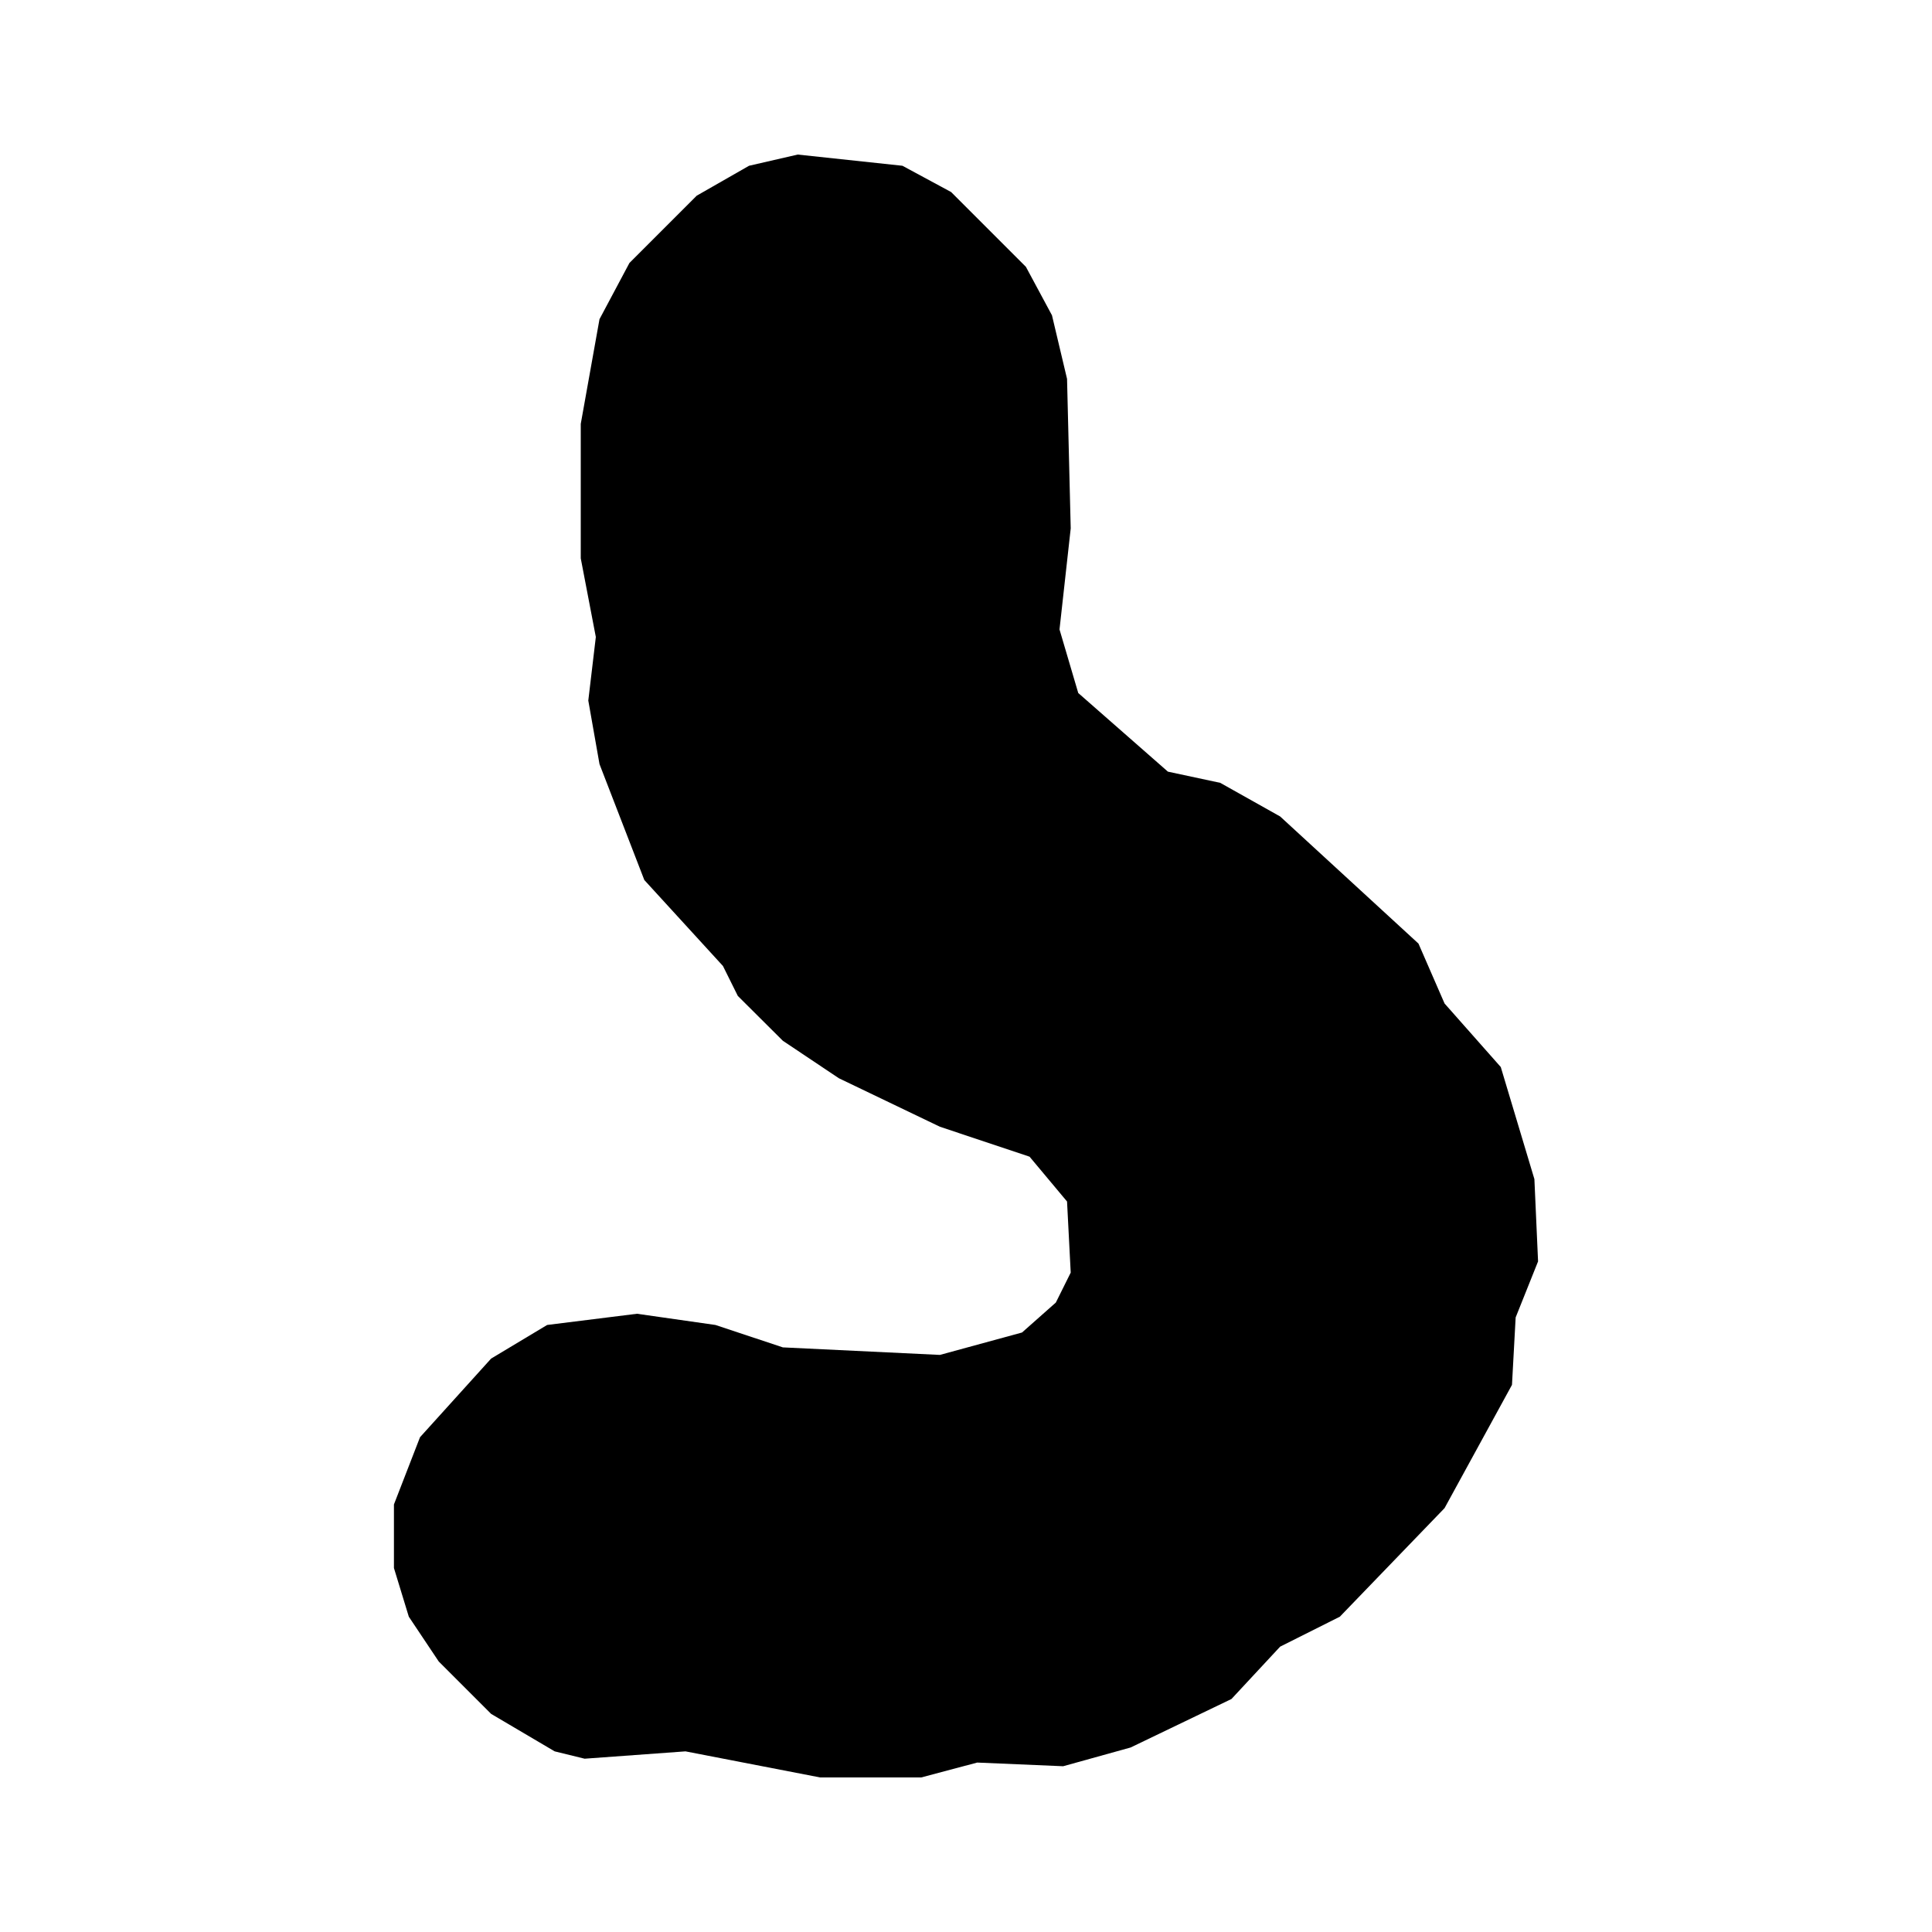
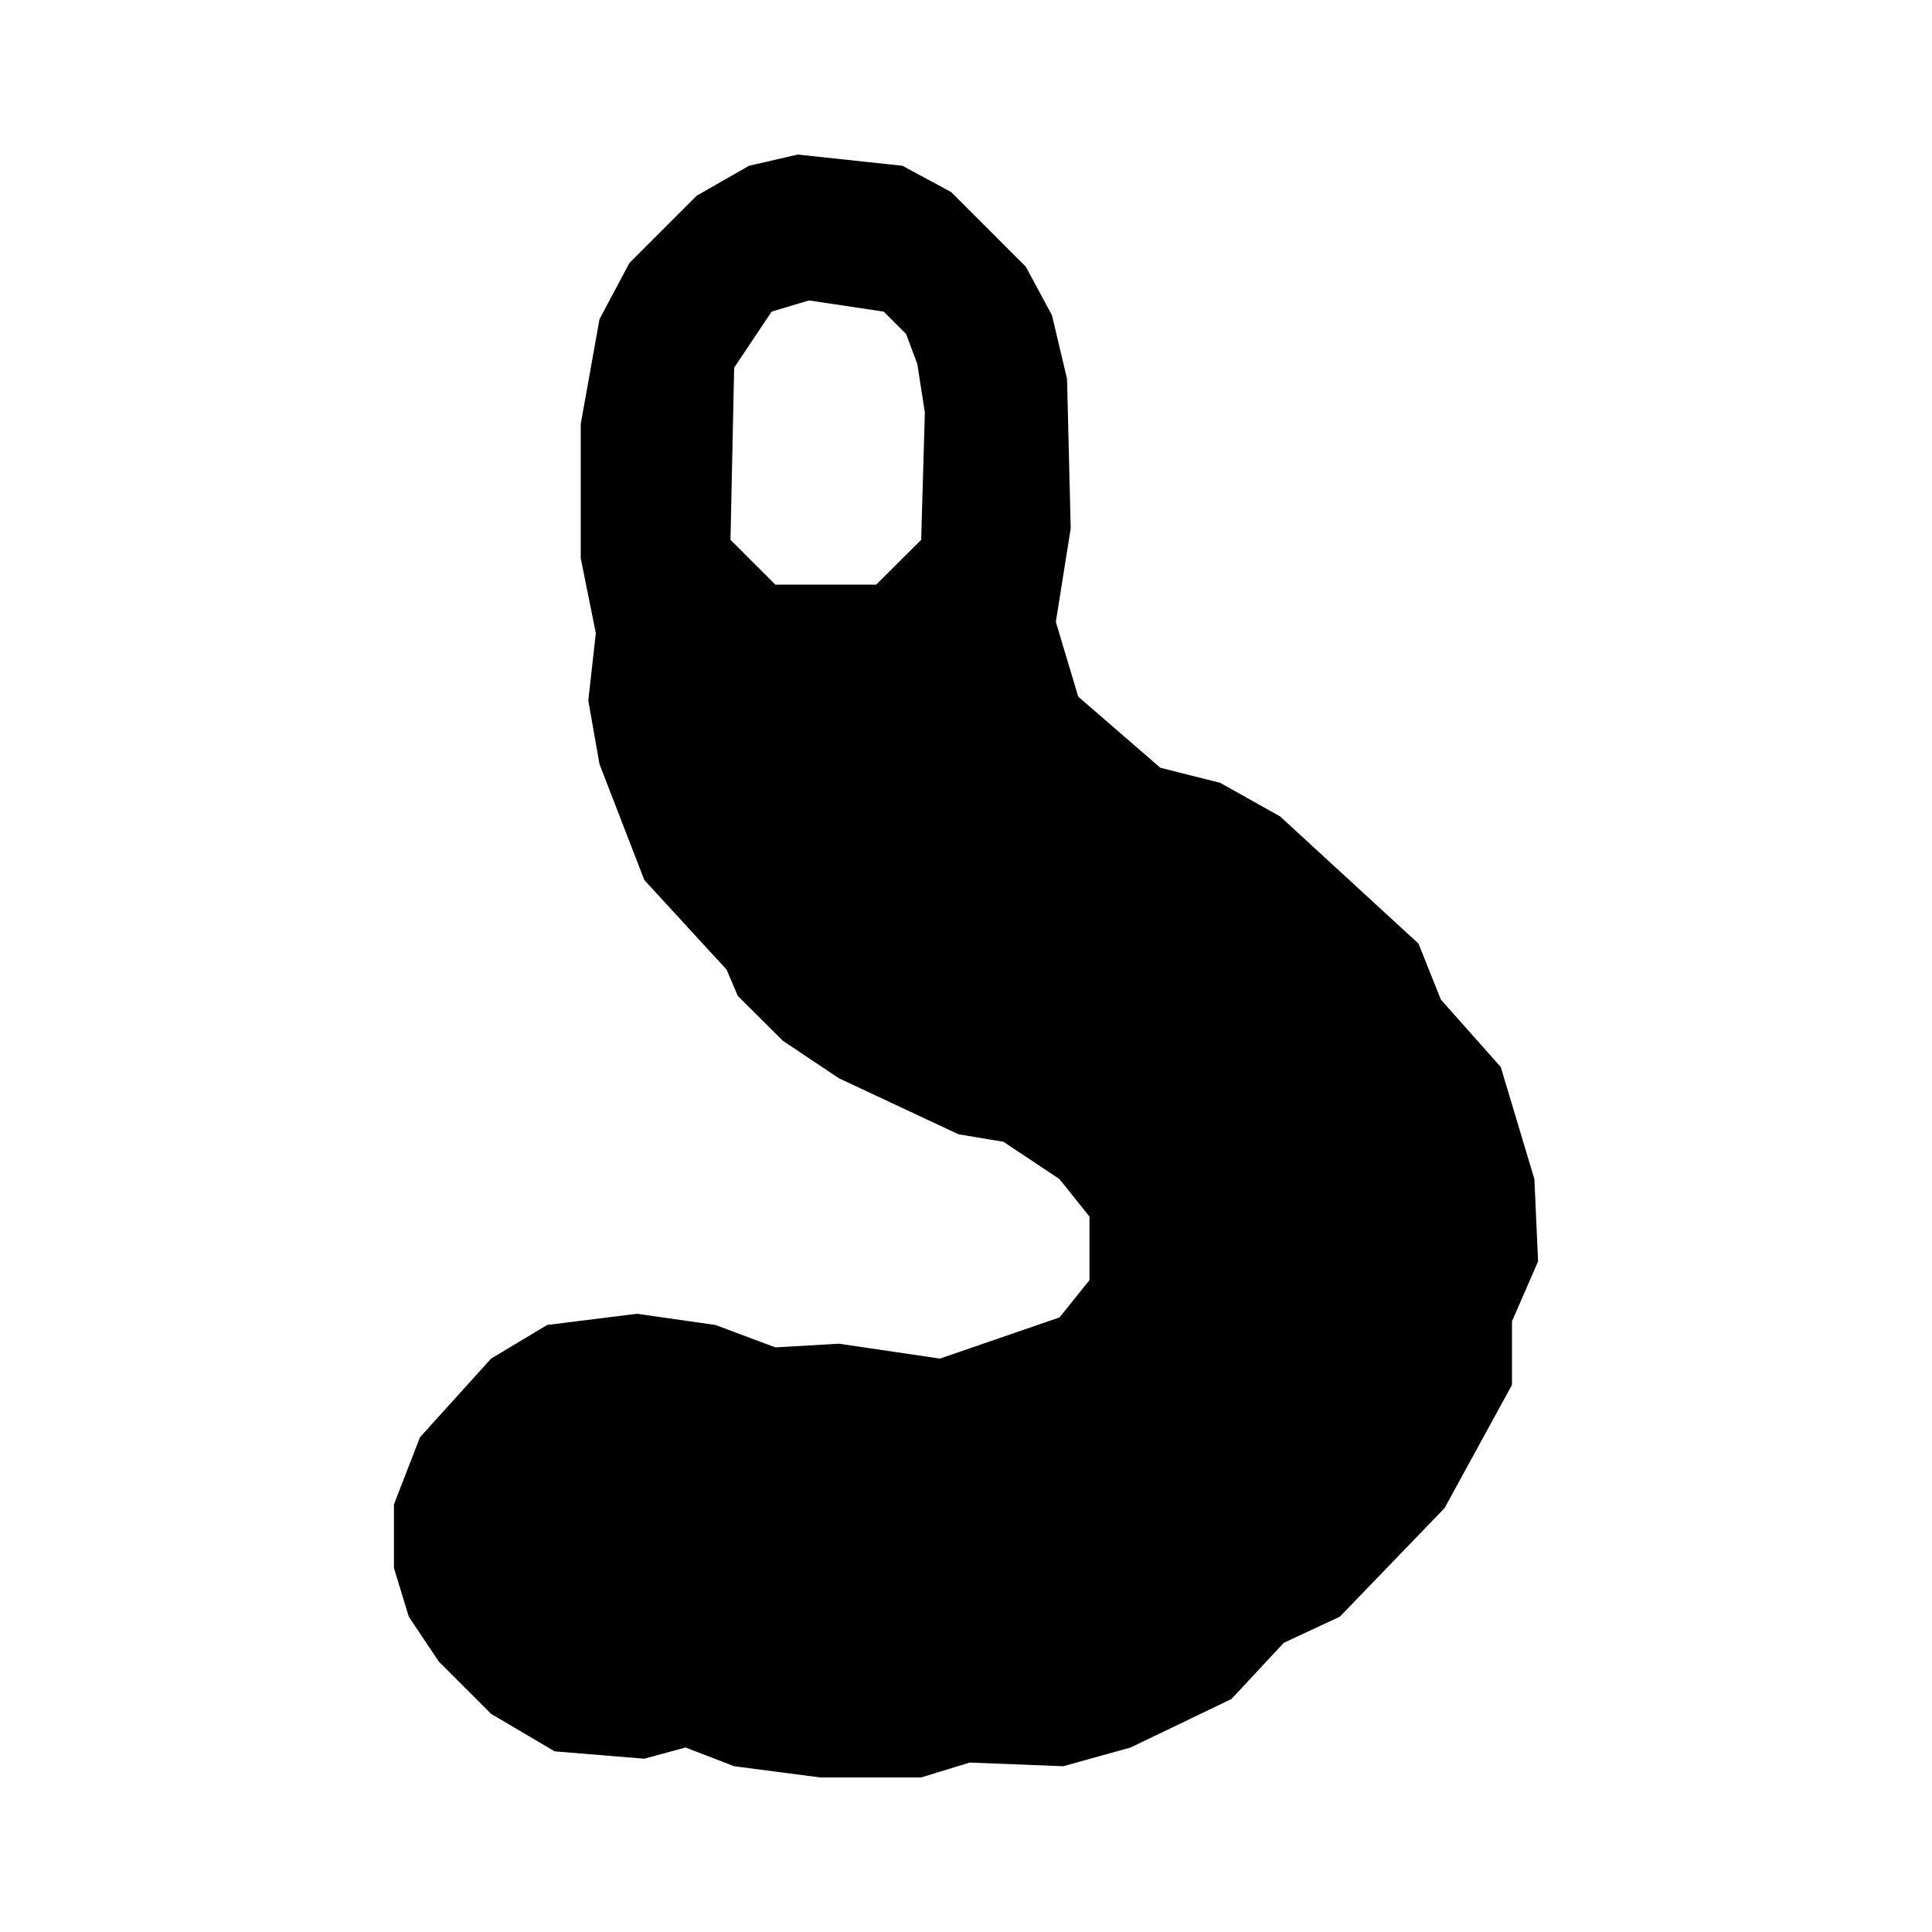
<svg xmlns="http://www.w3.org/2000/svg" viewBox="0 0 100 100">
-   <path fill="#000000" fill-rule="evenodd" d="M41.29 8L38.77 8.58L36.06 10.13L32.58 13.61L31.03 16.52L30.06 21.94L30.06 28.9L30.84 32.97L30.45 36.26L31.03 39.55L33.35 45.55L37.42 50L38.19 51.55L40.52 53.87L43.42 55.81L48.65 58.32L53.29 59.87L55.23 62.19L55.42 65.87L54.65 67.42L52.9 68.97L48.65 70.13L40.52 69.74L37.03 68.58L32.97 68L28.32 68.58L25.42 70.32L21.74 74.39L20.39 77.87L20.39 81.16L21.16 83.68L22.71 86L25.42 88.71L28.71 90.65L30.26 91.03L35.48 90.65L42.45 92L47.68 92L50.58 91.23L55.03 91.42L58.52 90.45L63.74 87.94L66.26 85.23L69.35 83.68L74.77 78.06L78.26 71.68L78.45 68.19L79.61 65.29L79.42 61.03L77.68 55.23L74.77 51.94L73.42 48.84L66.26 42.26L63.16 40.52L60.45 39.94L55.81 35.87L54.84 32.58L55.42 27.35L55.23 19.61L54.45 16.32L53.1 13.81L49.23 9.94L46.71 8.58Z" />
+   <path fill="#000000" fill-rule="evenodd" d="M41.29 8L38.77 8.58L36.06 10.13L32.58 13.61L31.03 16.52L30.06 21.94L30.06 28.9L30.84 32.77L30.45 36.26L31.03 39.55L33.35 45.55L37.61 50.19L38.19 51.55L40.52 53.87L43.42 55.81L49.61 58.71L51.94 59.1L54.84 61.03L56.39 62.97L56.39 66.26L54.84 68.19L48.65 70.32L43.42 69.55L40.13 69.74L37.03 68.58L32.97 68L28.32 68.58L25.42 70.32L21.74 74.39L20.39 77.87L20.39 81.16L21.16 83.68L22.71 86L25.42 88.71L28.71 90.65L33.35 91.03L35.48 90.45L38 91.42L42.45 92L47.68 92L50.19 91.23L55.03 91.42L58.52 90.45L63.74 87.94L66.45 85.03L69.35 83.68L74.77 78.06L78.26 71.68L78.26 68.39L79.61 65.29L79.42 61.03L77.68 55.23L74.58 51.74L73.42 48.84L66.26 42.26L63.16 40.52L60.06 39.74L55.81 36.06L54.65 32.19L55.42 27.35L55.23 19.61L54.45 16.32L53.1 13.81L49.23 9.94L46.71 8.58Z M41.87 15.55L45.74 16.13L46.9 17.29L47.48 18.84L47.87 21.35L47.68 27.94L45.35 30.26L40.13 30.26L37.81 27.94L38 19.03L39.94 16.13Z" />
</svg>
